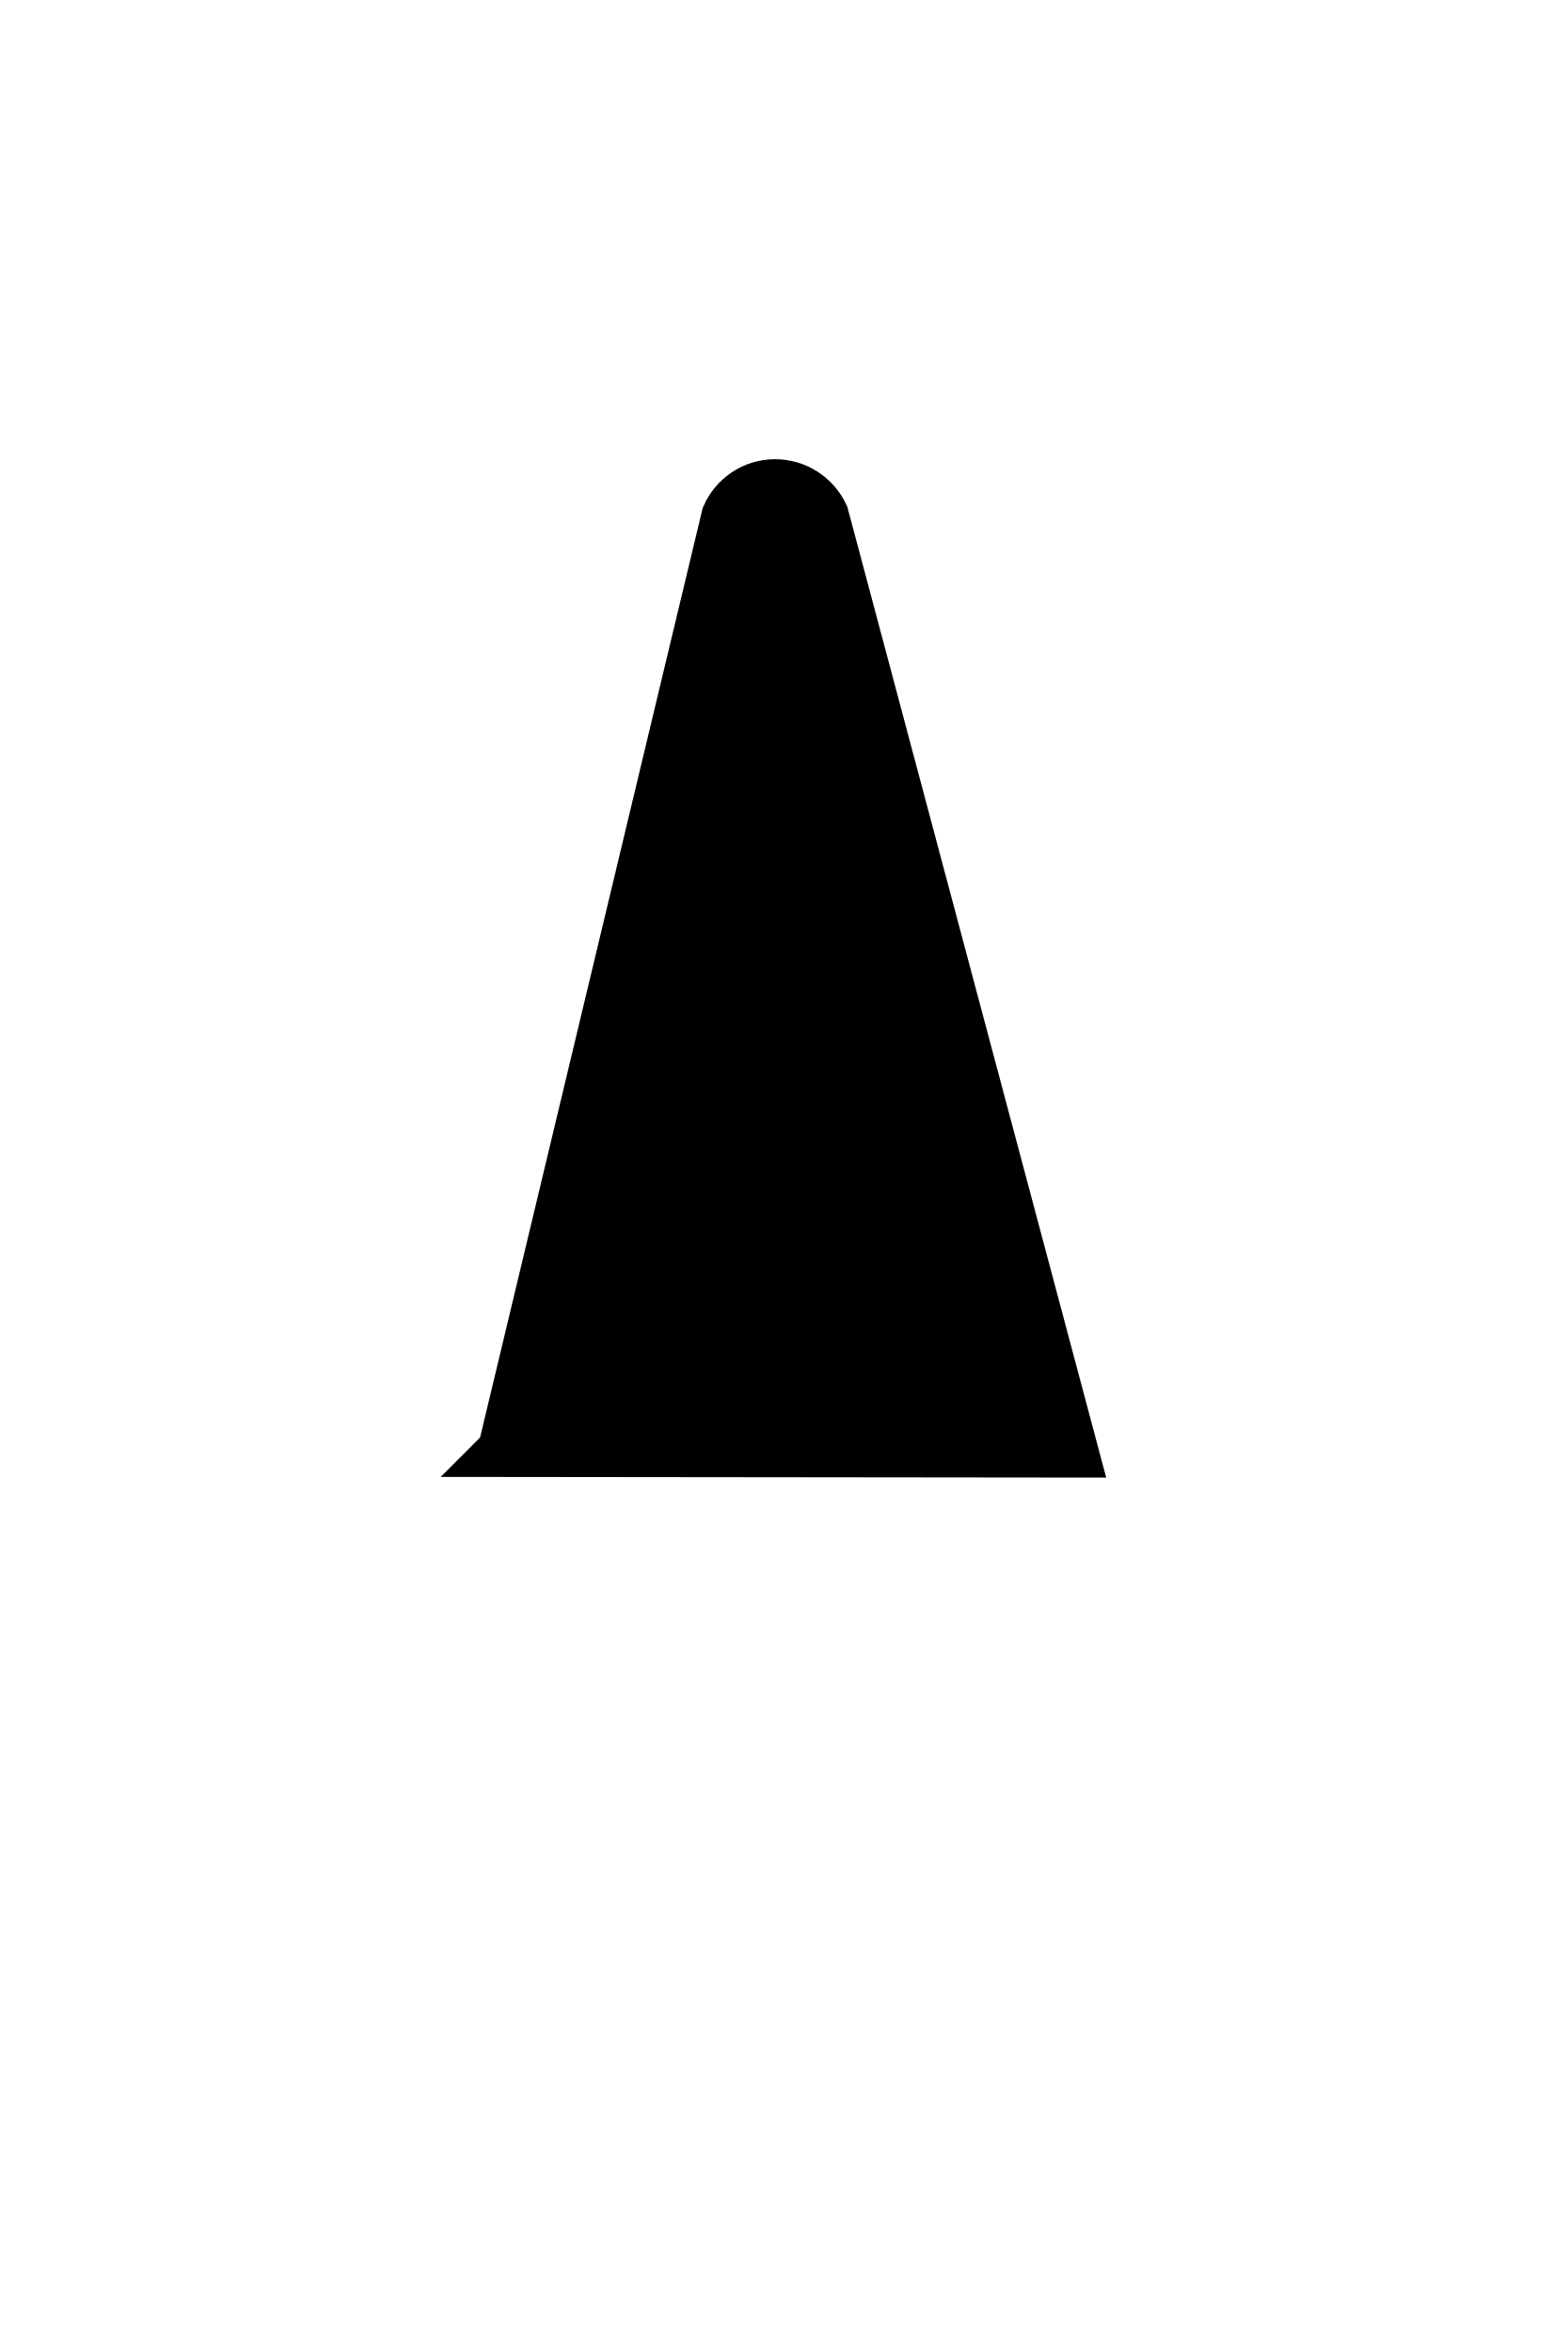
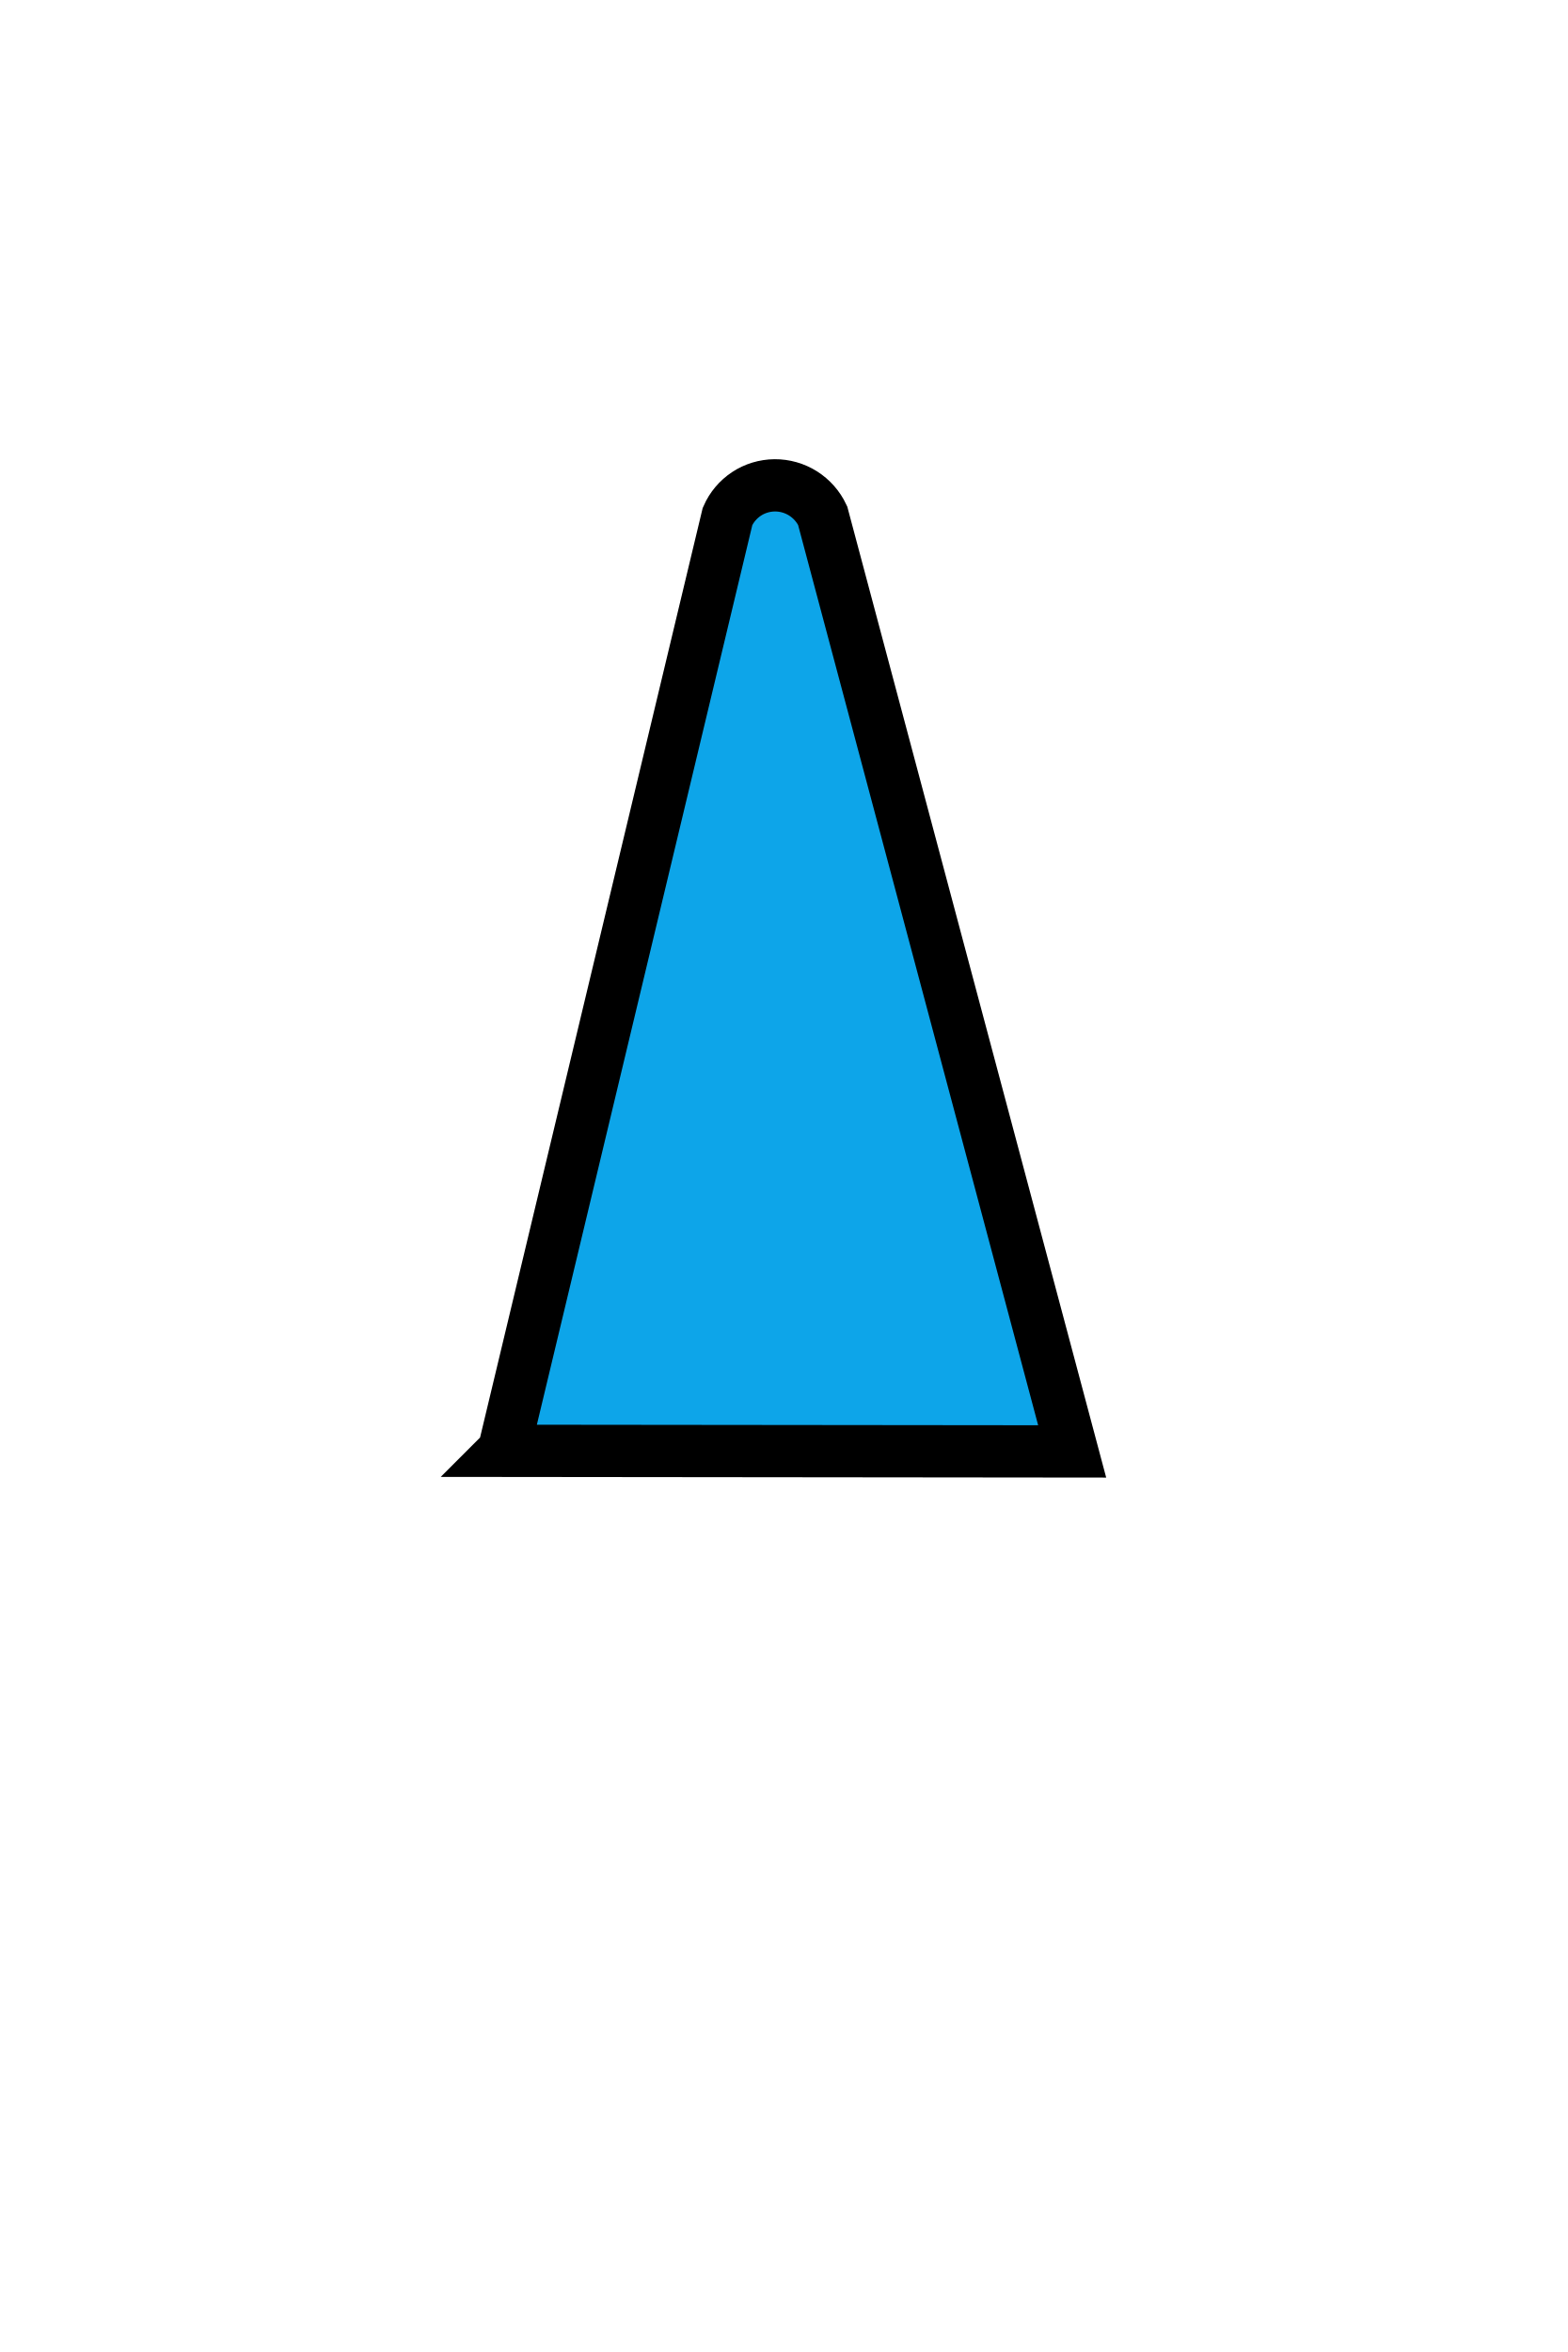
<svg xmlns="http://www.w3.org/2000/svg" width="30" height="45" fill="none">
  <g>
-     <path transform="rotate(-135 14.9588 21.0376)" stroke="#000000" d="m13.968,12.524l-7.7,7.684l16.037,9.284c0.181,0.065 0.377,0.077 0.565,0.035c0.188,-0.043 0.359,-0.138 0.494,-0.275c0.134,-0.137 0.227,-0.31 0.265,-0.497c0.038,-0.188 0.022,-0.382 -0.048,-0.561l-9.613,-15.669l-0,-0z" fill="#000000" id="svg_1" />
+     <path transform="rotate(-135 14.9588 21.0376)" stroke="#000000" d="m13.968,12.524l-7.7,7.684l16.037,9.284c0.181,0.065 0.377,0.077 0.565,0.035c0.188,-0.043 0.359,-0.138 0.494,-0.275c0.134,-0.137 0.227,-0.31 0.265,-0.497c0.038,-0.188 0.022,-0.382 -0.048,-0.561l-9.613,-15.669l-0,-0z" fill="#0DA5E9" id="svg_1" />
  </g>
</svg>
